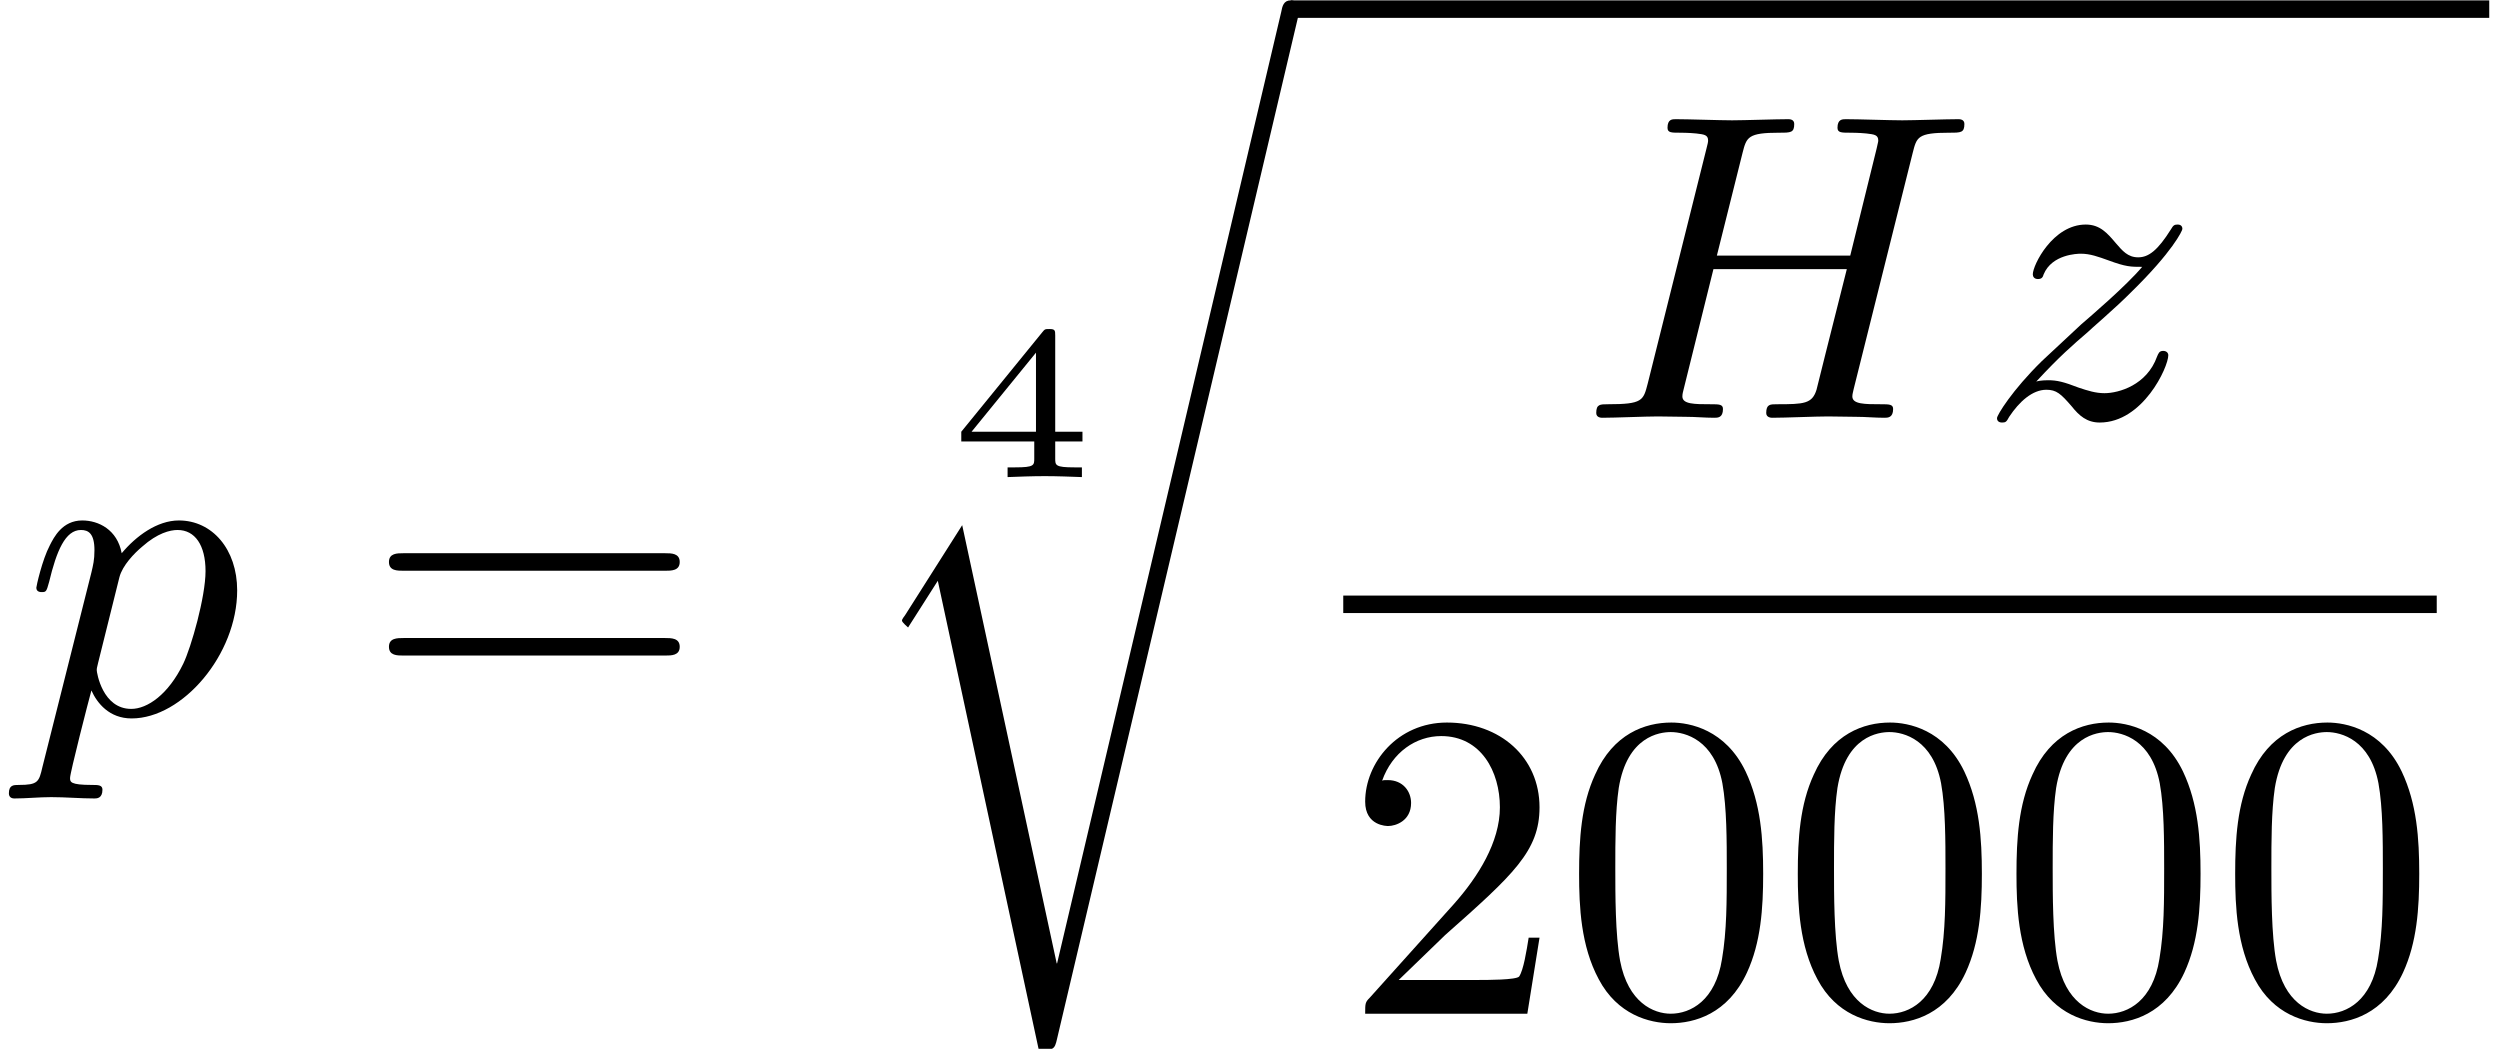
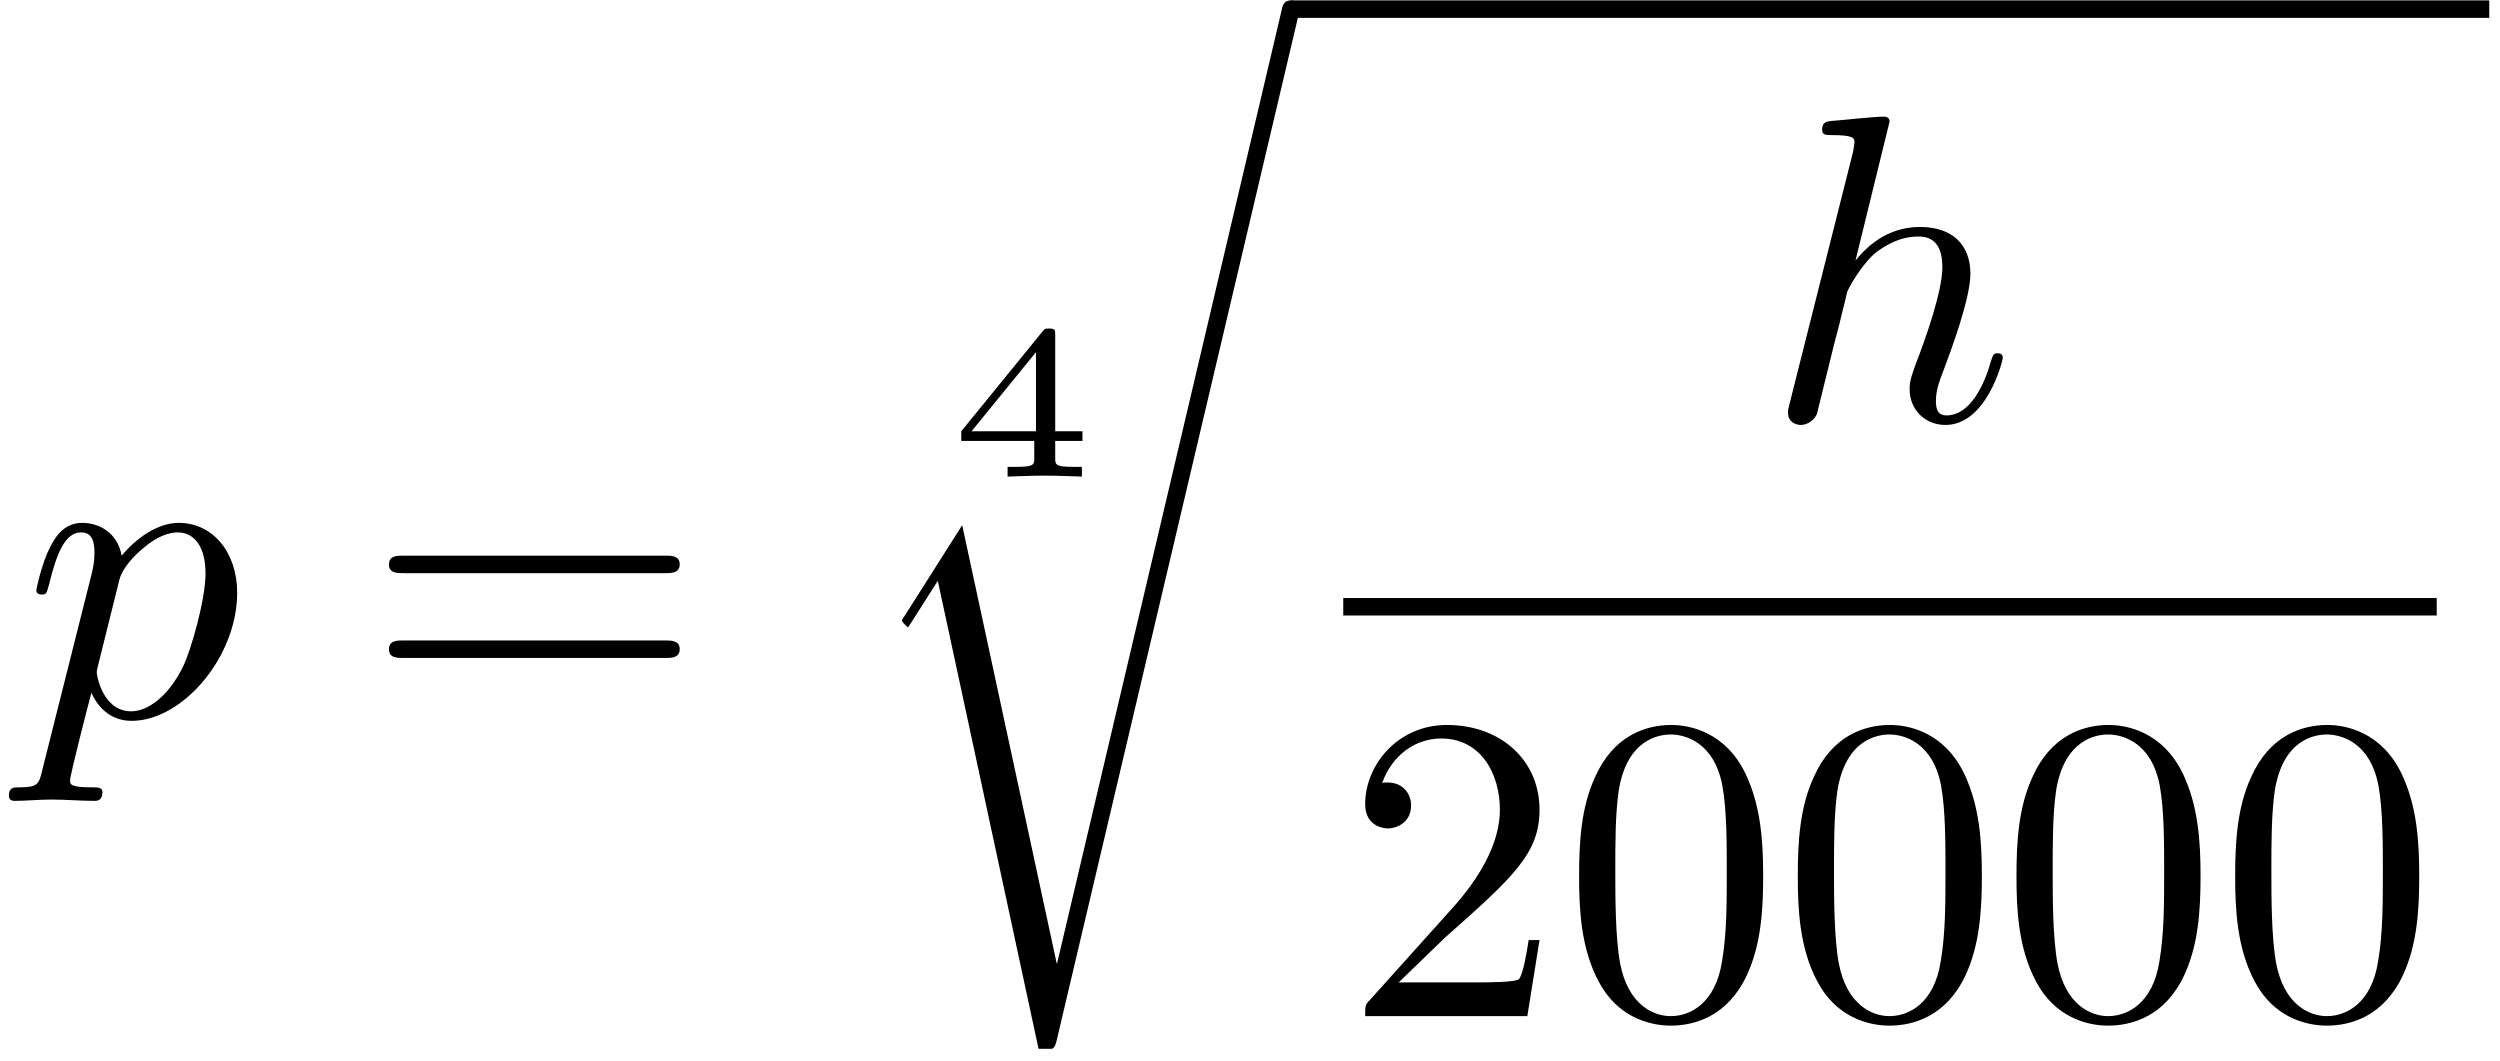
<svg xmlns="http://www.w3.org/2000/svg" xmlns:xlink="http://www.w3.org/1999/xlink" width="205pt" height="87pt" viewBox="0 0 205 87" version="1.1">
  <defs>
    <g>
      <symbol overflow="visible" id="glyph0-0">
        <path style="stroke:none;" d="" />
      </symbol>
      <symbol overflow="visible" id="glyph0-1">
        <path style="stroke:none;" d="M 1.609 4.375 C 1.328 5.594 1.25 5.844 -0.328 5.844 C -0.75 5.844 -1.141 5.844 -1.141 6.531 C -1.141 6.812 -0.969 6.953 -0.688 6.953 C 0.281 6.953 1.328 6.844 2.328 6.844 C 3.516 6.844 4.734 6.953 5.875 6.953 C 6.062 6.953 6.531 6.953 6.531 6.234 C 6.531 5.844 6.172 5.844 5.672 5.844 C 3.875 5.844 3.875 5.594 3.875 5.266 C 3.875 4.844 5.375 -1 5.625 -1.906 C 6.094 -0.859 7.094 0.391 8.922 0.391 C 13.094 0.391 17.578 -4.844 17.578 -10.109 C 17.578 -13.484 15.531 -15.844 12.797 -15.844 C 11.016 -15.844 9.281 -14.562 8.109 -13.156 C 7.75 -15.094 6.203 -15.844 4.875 -15.844 C 3.234 -15.844 2.547 -14.453 2.219 -13.812 C 1.578 -12.594 1.109 -10.438 1.109 -10.328 C 1.109 -9.969 1.469 -9.969 1.547 -9.969 C 1.906 -9.969 1.938 -10 2.156 -10.797 C 2.766 -13.344 3.484 -15.062 4.766 -15.062 C 5.375 -15.062 5.875 -14.781 5.875 -13.406 C 5.875 -12.594 5.766 -12.188 5.625 -11.578 Z M 7.922 -11.188 C 8.172 -12.156 9.141 -13.156 9.797 -13.703 C 11.047 -14.812 12.078 -15.062 12.688 -15.062 C 14.125 -15.062 14.984 -13.812 14.984 -11.688 C 14.984 -9.578 13.812 -5.453 13.156 -4.094 C 11.938 -1.578 10.219 -0.391 8.891 -0.391 C 6.531 -0.391 6.062 -3.375 6.062 -3.578 C 6.062 -3.656 6.062 -3.734 6.172 -4.156 Z M 7.922 -11.188 " />
      </symbol>
      <symbol overflow="visible" id="glyph0-2">
-         <path style="stroke:none;" d="M 27.359 -21.734 C 27.688 -23.016 27.75 -23.375 30.375 -23.375 C 31.312 -23.375 31.594 -23.375 31.594 -24.094 C 31.594 -24.484 31.203 -24.484 31.094 -24.484 C 30.094 -24.484 27.5 -24.391 26.5 -24.391 C 25.453 -24.391 22.922 -24.484 21.875 -24.484 C 21.594 -24.484 21.188 -24.484 21.188 -23.781 C 21.188 -23.375 21.516 -23.375 22.203 -23.375 C 22.266 -23.375 22.953 -23.375 23.562 -23.312 C 24.203 -23.234 24.531 -23.203 24.531 -22.734 C 24.531 -22.594 24.484 -22.516 24.391 -22.047 L 22.234 -13.297 L 11.297 -13.297 L 13.406 -21.734 C 13.734 -23.016 13.844 -23.375 16.422 -23.375 C 17.359 -23.375 17.641 -23.375 17.641 -24.094 C 17.641 -24.484 17.25 -24.484 17.141 -24.484 C 16.141 -24.484 13.562 -24.391 12.547 -24.391 C 11.516 -24.391 8.969 -24.484 7.922 -24.484 C 7.641 -24.484 7.25 -24.484 7.25 -23.781 C 7.25 -23.375 7.562 -23.375 8.25 -23.375 C 8.312 -23.375 9 -23.375 9.609 -23.312 C 10.25 -23.234 10.578 -23.203 10.578 -22.734 C 10.578 -22.594 10.547 -22.484 10.438 -22.047 L 5.625 -2.797 C 5.266 -1.406 5.203 -1.109 2.359 -1.109 C 1.719 -1.109 1.406 -1.109 1.406 -0.391 C 1.406 0 1.828 0 1.906 0 C 2.906 0 5.453 -0.109 6.453 -0.109 C 7.203 -0.109 8 -0.078 8.75 -0.078 C 9.531 -0.078 10.328 0 11.078 0 C 11.375 0 11.797 0 11.797 -0.719 C 11.797 -1.109 11.469 -1.109 10.797 -1.109 C 9.469 -1.109 8.469 -1.109 8.469 -1.75 C 8.469 -1.969 8.531 -2.156 8.578 -2.359 L 11.016 -12.188 L 21.953 -12.188 C 20.438 -6.234 19.609 -2.828 19.469 -2.297 C 19.109 -1.141 18.438 -1.109 16.203 -1.109 C 15.672 -1.109 15.344 -1.109 15.344 -0.391 C 15.344 0 15.781 0 15.844 0 C 16.859 0 19.406 -0.109 20.406 -0.109 C 21.156 -0.109 21.953 -0.078 22.703 -0.078 C 23.484 -0.078 24.281 0 25.031 0 C 25.312 0 25.75 0 25.75 -0.719 C 25.75 -1.109 25.422 -1.109 24.75 -1.109 C 23.422 -1.109 22.406 -1.109 22.406 -1.75 C 22.406 -1.969 22.484 -2.156 22.516 -2.359 Z M 27.359 -21.734 " />
-       </symbol>
-       <symbol overflow="visible" id="glyph0-3">
-         <path style="stroke:none;" d="M 4.766 -2.969 C 6.703 -5.062 7.75 -5.953 9.031 -7.062 C 9.031 -7.094 11.266 -9 12.547 -10.297 C 15.953 -13.625 16.75 -15.344 16.75 -15.484 C 16.75 -15.844 16.422 -15.844 16.359 -15.844 C 16.094 -15.844 16 -15.781 15.812 -15.453 C 14.734 -13.734 13.984 -13.156 13.125 -13.156 C 12.266 -13.156 11.828 -13.703 11.297 -14.312 C 10.609 -15.125 10 -15.844 8.828 -15.844 C 6.125 -15.844 4.484 -12.516 4.484 -11.766 C 4.484 -11.578 4.594 -11.375 4.906 -11.375 C 5.234 -11.375 5.312 -11.547 5.375 -11.766 C 6.062 -13.406 8.141 -13.453 8.422 -13.453 C 9.188 -13.453 9.859 -13.203 10.688 -12.906 C 12.125 -12.375 12.516 -12.375 13.453 -12.375 C 12.156 -10.828 9.141 -8.25 8.469 -7.672 L 5.234 -4.656 C 2.797 -2.266 1.547 -0.219 1.547 0.031 C 1.547 0.391 1.906 0.391 1.969 0.391 C 2.266 0.391 2.328 0.328 2.547 -0.078 C 3.375 -1.328 4.453 -2.297 5.594 -2.297 C 6.422 -2.297 6.781 -1.969 7.672 -0.938 C 8.281 -0.172 8.922 0.391 9.969 0.391 C 13.516 0.391 15.594 -4.156 15.594 -5.125 C 15.594 -5.312 15.453 -5.484 15.172 -5.484 C 14.844 -5.484 14.781 -5.266 14.672 -5.016 C 13.844 -2.688 11.547 -2.016 10.359 -2.016 C 9.641 -2.016 9 -2.219 8.25 -2.469 C 7.031 -2.938 6.484 -3.078 5.734 -3.078 C 5.672 -3.078 5.094 -3.078 4.766 -2.969 Z M 4.766 -2.969 " />
+         <path style="stroke:none;" d="M 10.297 -24.484 C 10.297 -24.531 10.297 -24.891 9.828 -24.891 C 9 -24.891 6.391 -24.594 5.453 -24.531 C 5.156 -24.484 4.766 -24.453 4.766 -23.812 C 4.766 -23.375 5.094 -23.375 5.625 -23.375 C 7.344 -23.375 7.422 -23.125 7.422 -22.766 L 7.312 -22.047 L 2.109 -1.406 C 1.969 -0.891 1.969 -0.828 1.969 -0.609 C 1.969 0.219 2.688 0.391 3.016 0.391 C 3.578 0.391 4.156 -0.031 4.344 -0.531 L 5.016 -3.266 L 5.812 -6.484 C 6.031 -7.281 6.234 -8.062 6.422 -8.891 C 6.484 -9.109 6.781 -10.297 6.812 -10.5 C 6.922 -10.828 8.031 -12.844 9.25 -13.812 C 10.047 -14.375 11.156 -15.062 12.688 -15.062 C 14.234 -15.062 14.625 -13.844 14.625 -12.547 C 14.625 -10.609 13.266 -6.703 12.406 -4.516 C 12.125 -3.688 11.938 -3.266 11.938 -2.547 C 11.938 -0.859 13.203 0.391 14.875 0.391 C 18.25 0.391 19.578 -4.844 19.578 -5.125 C 19.578 -5.484 19.25 -5.484 19.156 -5.484 C 18.797 -5.484 18.797 -5.375 18.609 -4.844 C 18.078 -2.938 16.922 -0.391 14.953 -0.391 C 14.344 -0.391 14.094 -0.75 14.094 -1.578 C 14.094 -2.469 14.422 -3.328 14.734 -4.125 C 15.312 -5.672 16.922 -9.938 16.922 -12.016 C 16.922 -14.344 15.484 -15.844 12.797 -15.844 C 10.547 -15.844 8.828 -14.734 7.5 -13.094 Z M 10.297 -24.484 " />
      </symbol>
      <symbol overflow="visible" id="glyph1-0">
        <path style="stroke:none;" d="" />
      </symbol>
      <symbol overflow="visible" id="glyph1-1">
        <path style="stroke:none;" d="M 24.641 -11.719 C 25.172 -11.719 25.859 -11.719 25.859 -12.438 C 25.859 -13.156 25.172 -13.156 24.672 -13.156 L 3.188 -13.156 C 2.688 -13.156 2.016 -13.156 2.016 -12.438 C 2.016 -11.719 2.688 -11.719 3.234 -11.719 Z M 24.672 -4.766 C 25.172 -4.766 25.859 -4.766 25.859 -5.484 C 25.859 -6.203 25.172 -6.203 24.641 -6.203 L 3.234 -6.203 C 2.688 -6.203 2.016 -6.203 2.016 -5.484 C 2.016 -4.766 2.688 -4.766 3.188 -4.766 Z M 24.672 -4.766 " />
      </symbol>
      <symbol overflow="visible" id="glyph1-2">
        <path style="stroke:none;" d="M 4.547 -2.766 L 8.359 -6.453 C 13.953 -11.406 16.094 -13.344 16.094 -16.922 C 16.094 -21.016 12.875 -23.875 8.5 -23.875 C 4.453 -23.875 1.797 -20.578 1.797 -17.391 C 1.797 -15.391 3.578 -15.391 3.688 -15.391 C 4.297 -15.391 5.562 -15.812 5.562 -17.281 C 5.562 -18.219 4.906 -19.156 3.656 -19.156 C 3.375 -19.156 3.297 -19.156 3.188 -19.109 C 4.016 -21.438 5.953 -22.766 8.031 -22.766 C 11.297 -22.766 12.844 -19.859 12.844 -16.922 C 12.844 -14.062 11.047 -11.219 9.078 -9 L 2.188 -1.328 C 1.797 -0.938 1.797 -0.859 1.797 0 L 15.094 0 L 16.094 -6.234 L 15.203 -6.234 C 15.031 -5.156 14.781 -3.578 14.422 -3.047 C 14.172 -2.766 11.797 -2.766 11.016 -2.766 Z M 4.547 -2.766 " />
      </symbol>
      <symbol overflow="visible" id="glyph1-3">
        <path style="stroke:none;" d="M 16.5 -11.469 C 16.5 -14.344 16.312 -17.219 15.062 -19.859 C 13.406 -23.312 10.469 -23.875 8.969 -23.875 C 6.812 -23.875 4.203 -22.953 2.719 -19.609 C 1.578 -17.141 1.406 -14.344 1.406 -11.469 C 1.406 -8.781 1.547 -5.562 3.016 -2.828 C 4.547 0.078 7.172 0.781 8.922 0.781 C 10.859 0.781 13.594 0.031 15.172 -3.375 C 16.312 -5.844 16.5 -8.641 16.5 -11.469 Z M 8.922 0 C 7.531 0 5.422 -0.891 4.766 -4.344 C 4.375 -6.484 4.375 -9.797 4.375 -11.906 C 4.375 -14.203 4.375 -16.562 4.656 -18.5 C 5.344 -22.766 8.031 -23.094 8.922 -23.094 C 10.109 -23.094 12.484 -22.453 13.156 -18.891 C 13.516 -16.891 13.516 -14.172 13.516 -11.906 C 13.516 -9.219 13.516 -6.781 13.125 -4.484 C 12.594 -1.078 10.547 0 8.922 0 Z M 8.922 0 " />
      </symbol>
      <symbol overflow="visible" id="glyph2-0">
        <path style="stroke:none;" d="" />
      </symbol>
      <symbol overflow="visible" id="glyph2-1">
        <path style="stroke:none;" d="M 11.062 -2.922 L 11.062 -3.719 L 8.828 -3.719 L 8.828 -11.609 C 8.828 -12.031 8.812 -12.141 8.344 -12.141 C 7.984 -12.141 7.969 -12.125 7.766 -11.875 L 1.125 -3.719 L 1.125 -2.922 L 7.109 -2.922 L 7.109 -1.531 C 7.109 -0.969 7.109 -0.797 5.547 -0.797 L 4.922 -0.797 L 4.922 0 C 5.766 -0.031 6.922 -0.078 7.969 -0.078 C 9 -0.078 10.156 -0.031 11.016 0 L 11.016 -0.797 L 10.391 -0.797 C 8.828 -0.797 8.828 -0.969 8.828 -1.531 L 8.828 -2.922 Z M 7.25 -10.203 L 7.25 -3.719 L 1.969 -3.719 Z M 7.25 -10.203 " />
      </symbol>
      <symbol overflow="visible" id="glyph3-0">
        <path style="stroke:none;" d="" />
      </symbol>
      <symbol overflow="visible" id="glyph3-1">
        <path style="stroke:none;" d="M 16.703 77.531 L 16.672 77.531 L 8.922 41.594 L 4.234 48.984 C 3.984 49.312 3.984 49.375 3.984 49.422 C 3.984 49.562 4.453 49.953 4.484 49.984 L 6.922 46.156 L 15.203 84.625 C 16.391 84.625 16.5 84.625 16.703 83.703 L 36.438 0.031 C 36.5 -0.219 36.578 -0.531 36.578 -0.719 C 36.578 -1.109 36.297 -1.438 35.859 -1.438 C 35.281 -1.438 35.172 -0.969 35.078 -0.469 Z M 16.703 77.531 " />
      </symbol>
    </g>
    <clipPath id="clip1">
      <path d="M 73 0 L 107 0 L 107 86 L 73 86 Z M 73 0 " />
    </clipPath>
  </defs>
  <g id="surface1">
    <g style="fill:rgb(0%,0%,0%);fill-opacity:1;">
-       <use xlink:href="#glyph0-1" x="1.87" y="58.521" />
+       <use xlink:href="#glyph0-1" x="1.87" y="58.719" />
    </g>
    <g style="fill:rgb(0%,0%,0%);fill-opacity:1;">
-       <use xlink:href="#glyph1-1" x="29.878" y="58.521" />
+       <use xlink:href="#glyph1-1" x="29.878" y="58.719" />
    </g>
    <g style="fill:rgb(0%,0%,0%);fill-opacity:1;">
-       <use xlink:href="#glyph2-1" x="77.7" y="39.121" />
+       <use xlink:href="#glyph2-1" x="77.7" y="39.081" />
    </g>
    <g clip-path="url(#clip1)" clip-rule="nonzero">
      <g style="fill:rgb(0%,0%,0%);fill-opacity:1;">
        <use xlink:href="#glyph3-1" x="69.978" y="1.469" />
      </g>
    </g>
    <path style="fill:none;stroke-width:0.398;stroke-linecap:butt;stroke-linejoin:miter;stroke:rgb(0%,0%,0%);stroke-opacity:1;stroke-miterlimit:10;" d="M -0 -0 L 27.298 -0 " transform="matrix(3.6,0,0,-3.6,105.8452,0.7484)" />
    <g style="fill:rgb(0%,0%,0%);fill-opacity:1;">
-       <use xlink:href="#glyph0-2" x="129.486" y="34.257" />
-       <use xlink:href="#glyph0-3" x="162.206" y="34.257" />
+       <use xlink:href="#glyph0-2" x="144.65" y="34.455" />
    </g>
-     <path style="fill:none;stroke-width:0.398;stroke-linecap:butt;stroke-linejoin:miter;stroke:rgb(0%,0%,0%);stroke-opacity:1;stroke-miterlimit:10;" d="M 0 -0 L 24.907 -0 " transform="matrix(3.6,0,0,-3.6,110.1472,49.5536)" />
+     <path style="fill:none;stroke-width:0.398;stroke-linecap:butt;stroke-linejoin:miter;stroke:rgb(0%,0%,0%);stroke-opacity:1;stroke-miterlimit:10;" d="M 0 0 L 24.907 0 " transform="matrix(3.6,0,0,-3.6,110.1472,49.7552)" />
    <g style="fill:rgb(0%,0%,0%);fill-opacity:1;">
-       <use xlink:href="#glyph1-2" x="110.147" y="83.124" />
-       <use xlink:href="#glyph1-3" x="128.08" y="83.124" />
-       <use xlink:href="#glyph1-3" x="146.013" y="83.124" />
-       <use xlink:href="#glyph1-3" x="163.945" y="83.124" />
-       <use xlink:href="#glyph1-3" x="181.878" y="83.124" />
+       <use xlink:href="#glyph1-2" x="110.147" y="83.322" />
+       <use xlink:href="#glyph1-3" x="128.08" y="83.322" />
+       <use xlink:href="#glyph1-3" x="146.013" y="83.322" />
+       <use xlink:href="#glyph1-3" x="163.945" y="83.322" />
+       <use xlink:href="#glyph1-3" x="181.878" y="83.322" />
    </g>
  </g>
</svg>
